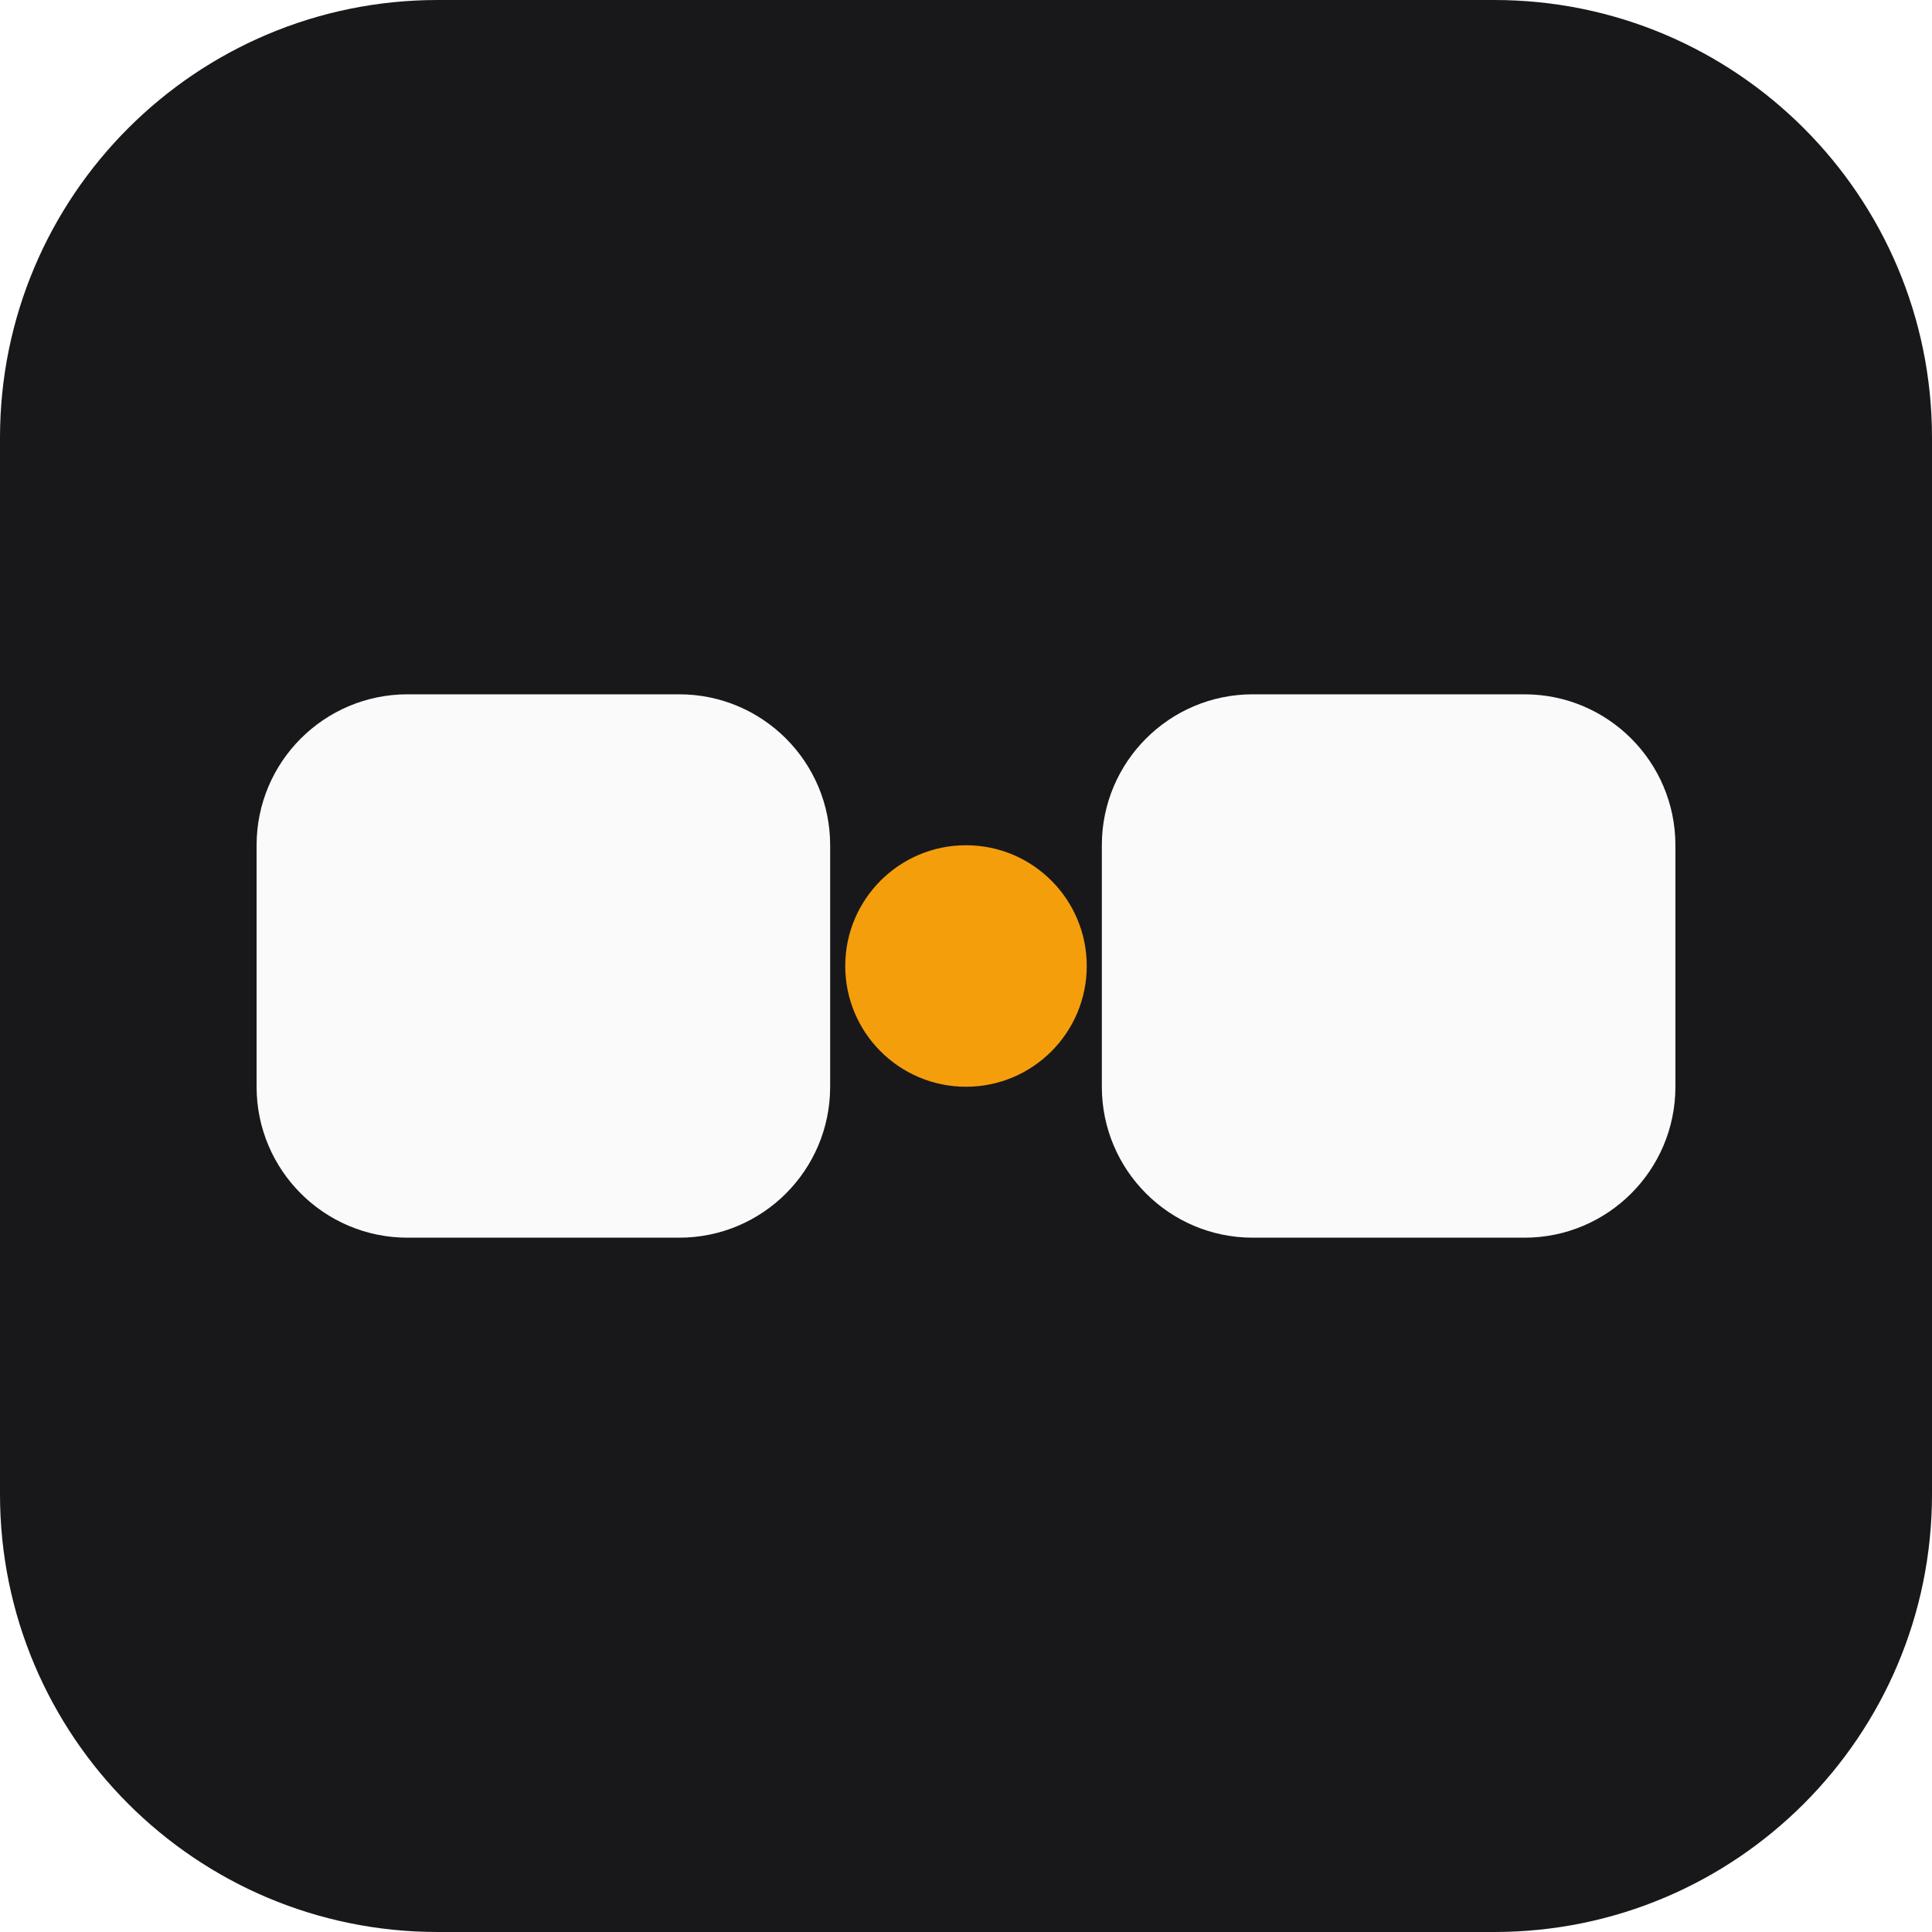
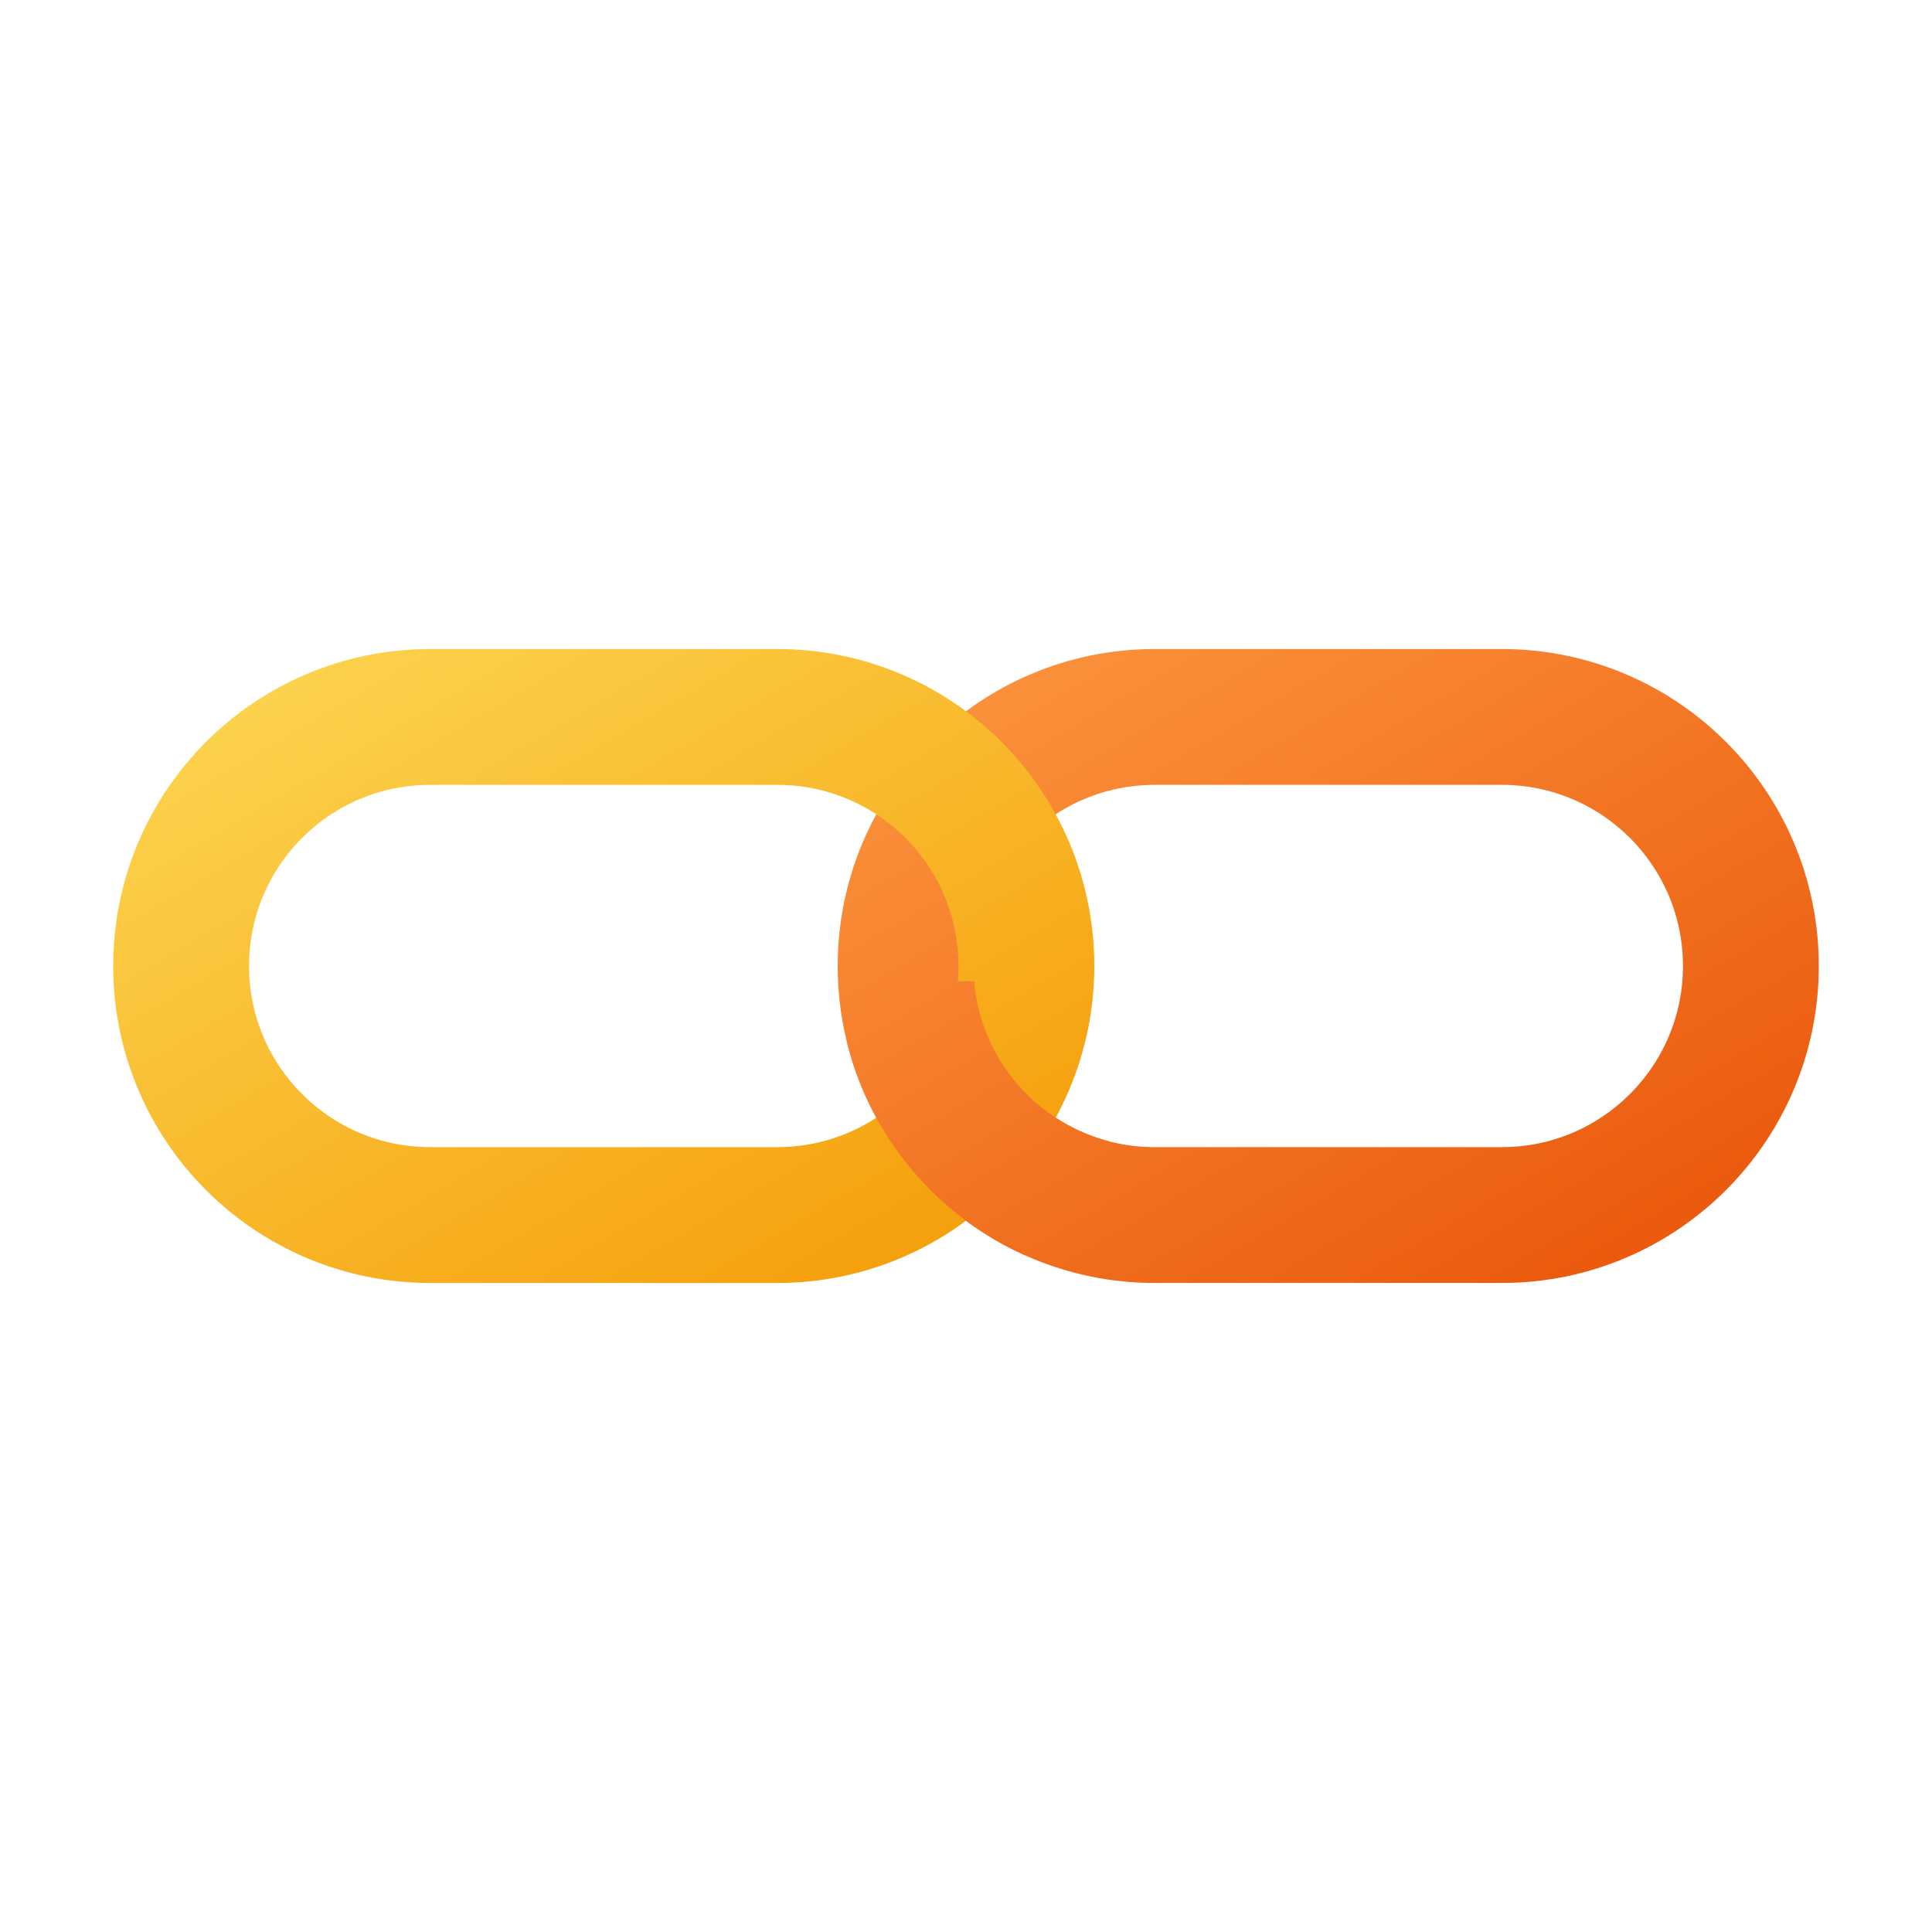
<svg xmlns="http://www.w3.org/2000/svg" viewBox="0 0 256 256">
-   <rect width="256" height="256" rx="58" fill="#18181b" />
-   <rect x="34" y="92" width="76" height="72" rx="20" fill="#FAFAFA" />
-   <rect x="146" y="92" width="76" height="72" rx="20" fill="#FAFAFA" />
-   <circle cx="128" cy="128" r="16" fill="#f59e0b" />
+   <defs>
+     <linearGradient id="ga" x1="0" y1="0" x2="1" y2="1">
+       <stop offset="0" stop-color="#fcd34d" />
+       <stop offset="1" stop-color="#f59e0b" />
+     </linearGradient>
+     <linearGradient id="gb" x1="0" y1="0" x2="1" y2="1">
+       <stop offset="0" stop-color="#fb923c" />
+       <stop offset="1" stop-color="#ea580c" />
+     </linearGradient>
+     <clipPath id="c">
+       <circle cx="128" cy="149" r="19" />
+     </clipPath>
+   </defs>
+   <rect x="120" y="95" width="112" height="66" rx="33" fill="none" stroke="url(#gb)" stroke-width="18" />
+   <rect x="24" y="95" width="112" height="66" rx="33" fill="none" stroke="url(#ga)" stroke-width="18" />
+   <rect x="120" y="95" width="112" height="66" rx="33" fill="none" stroke="url(#gb)" stroke-width="18" clip-path="url(#c)" />
</svg>
